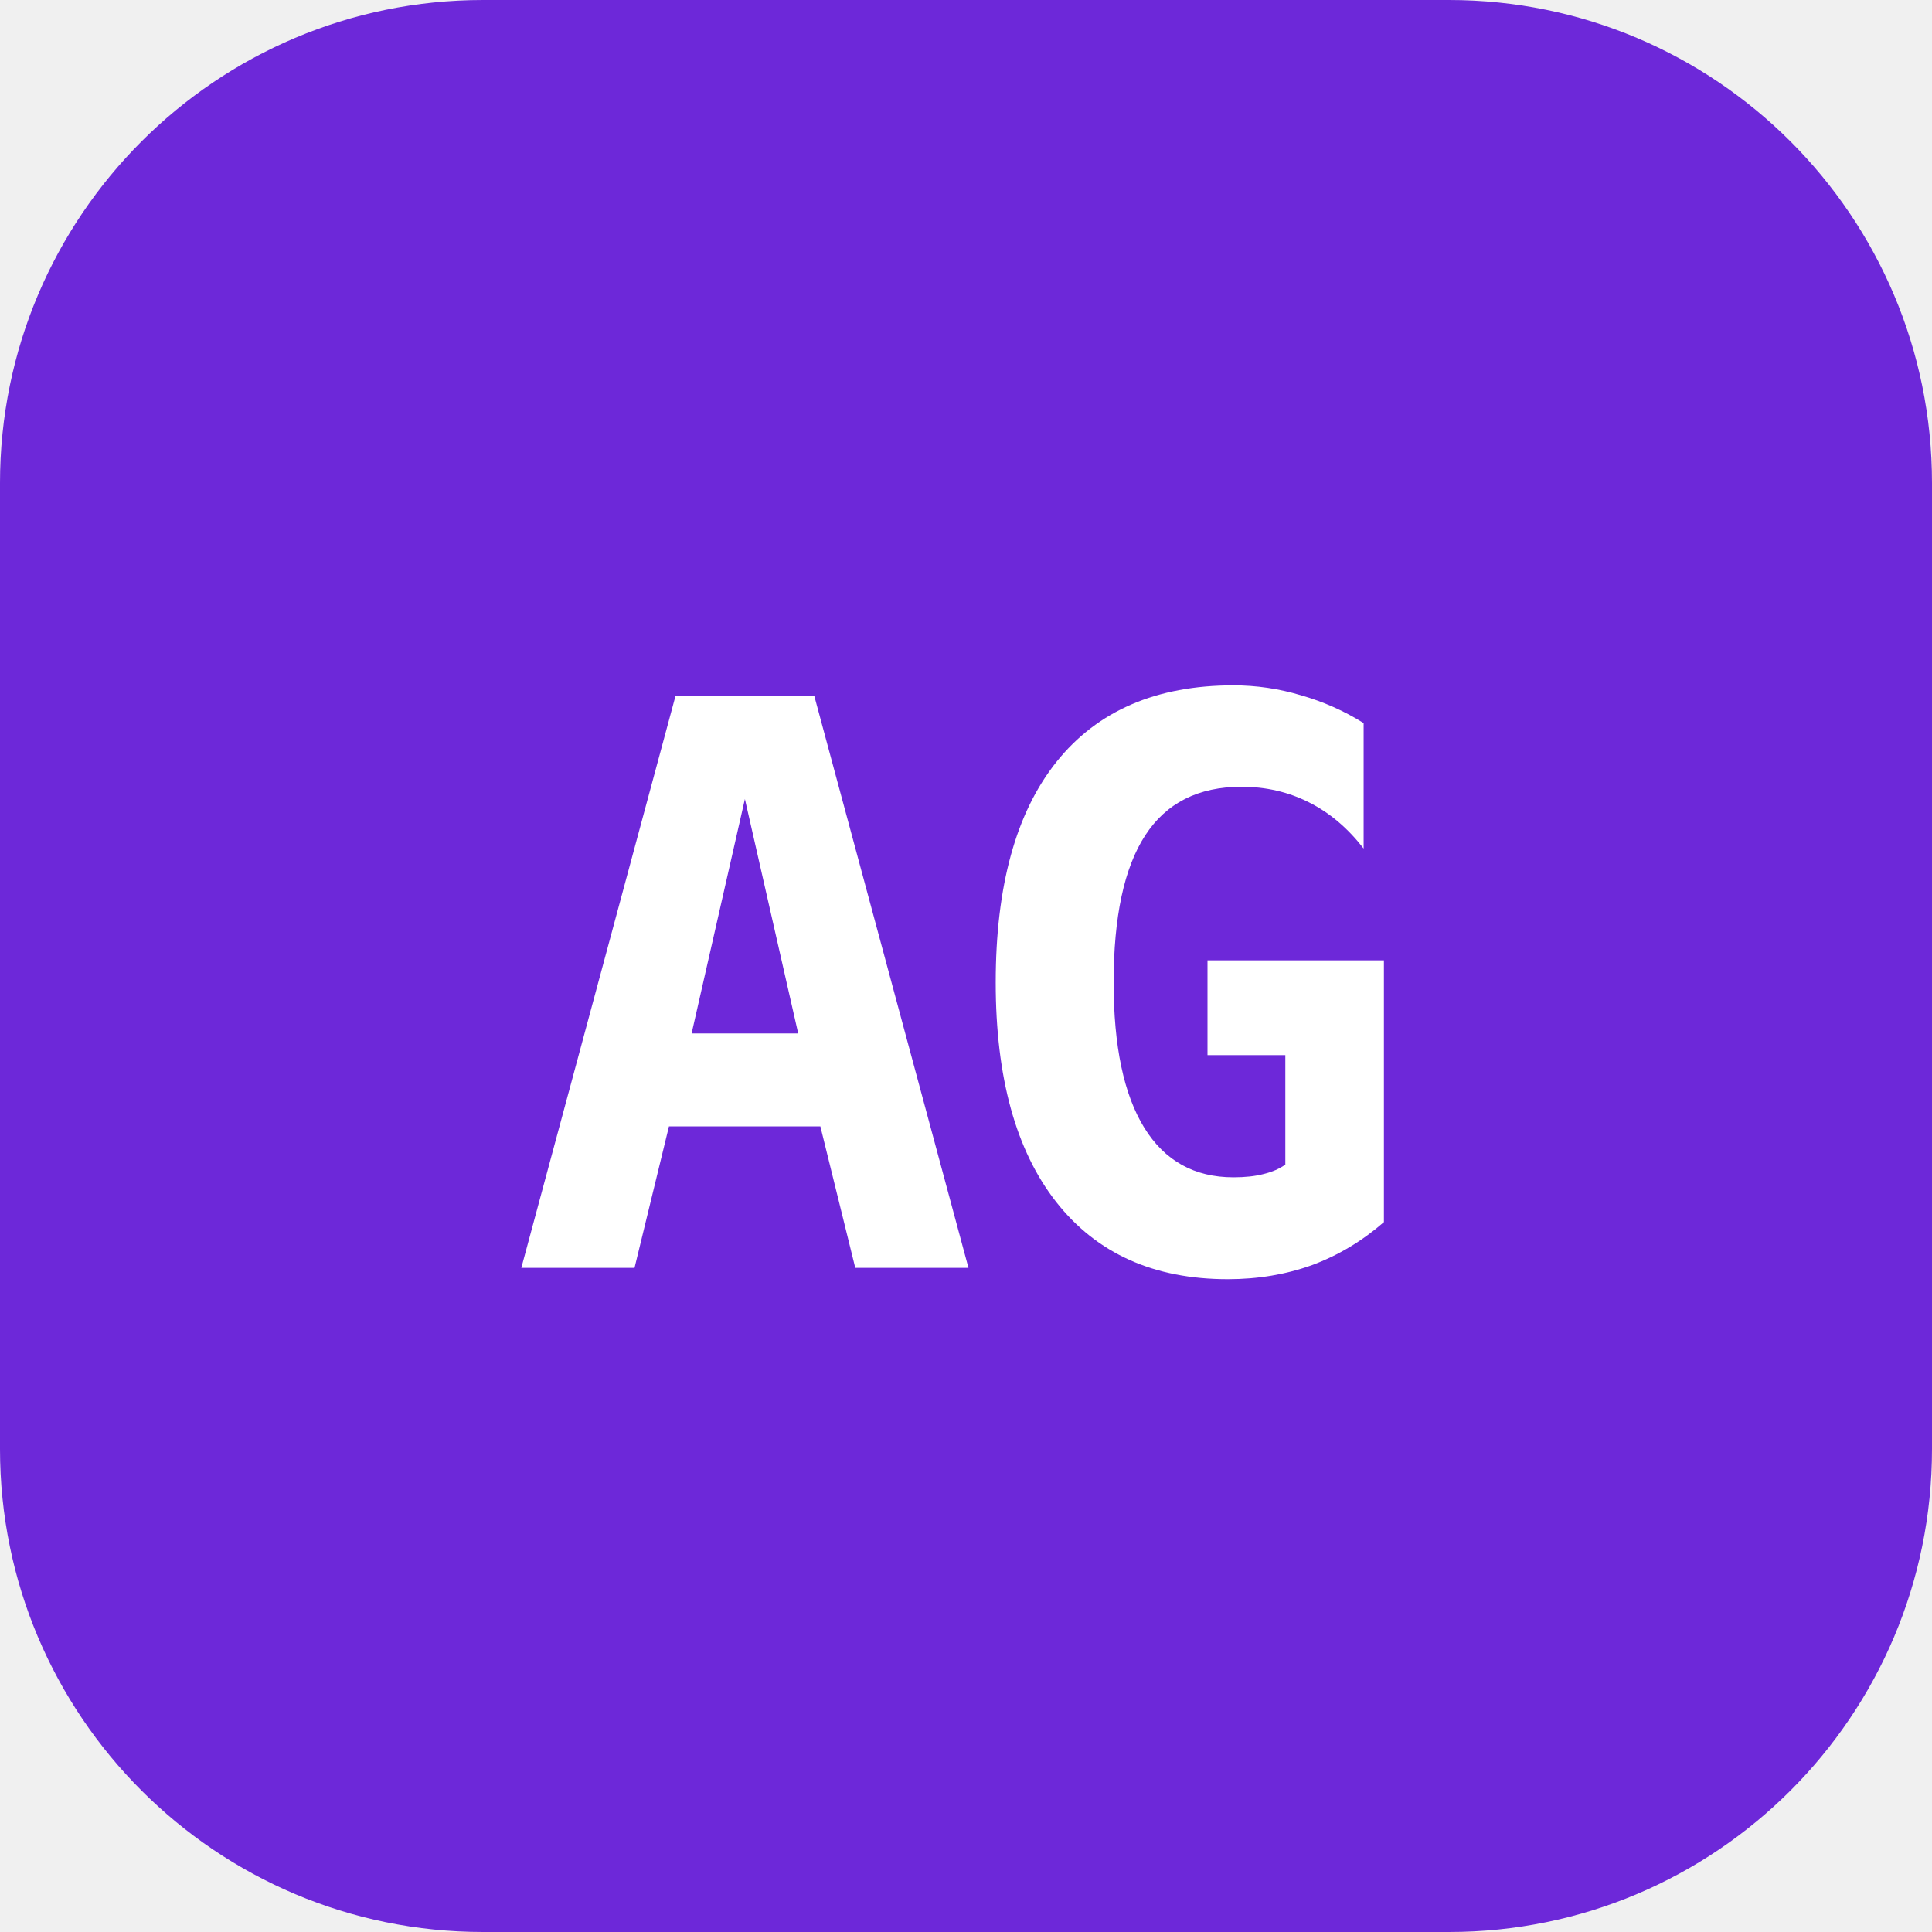
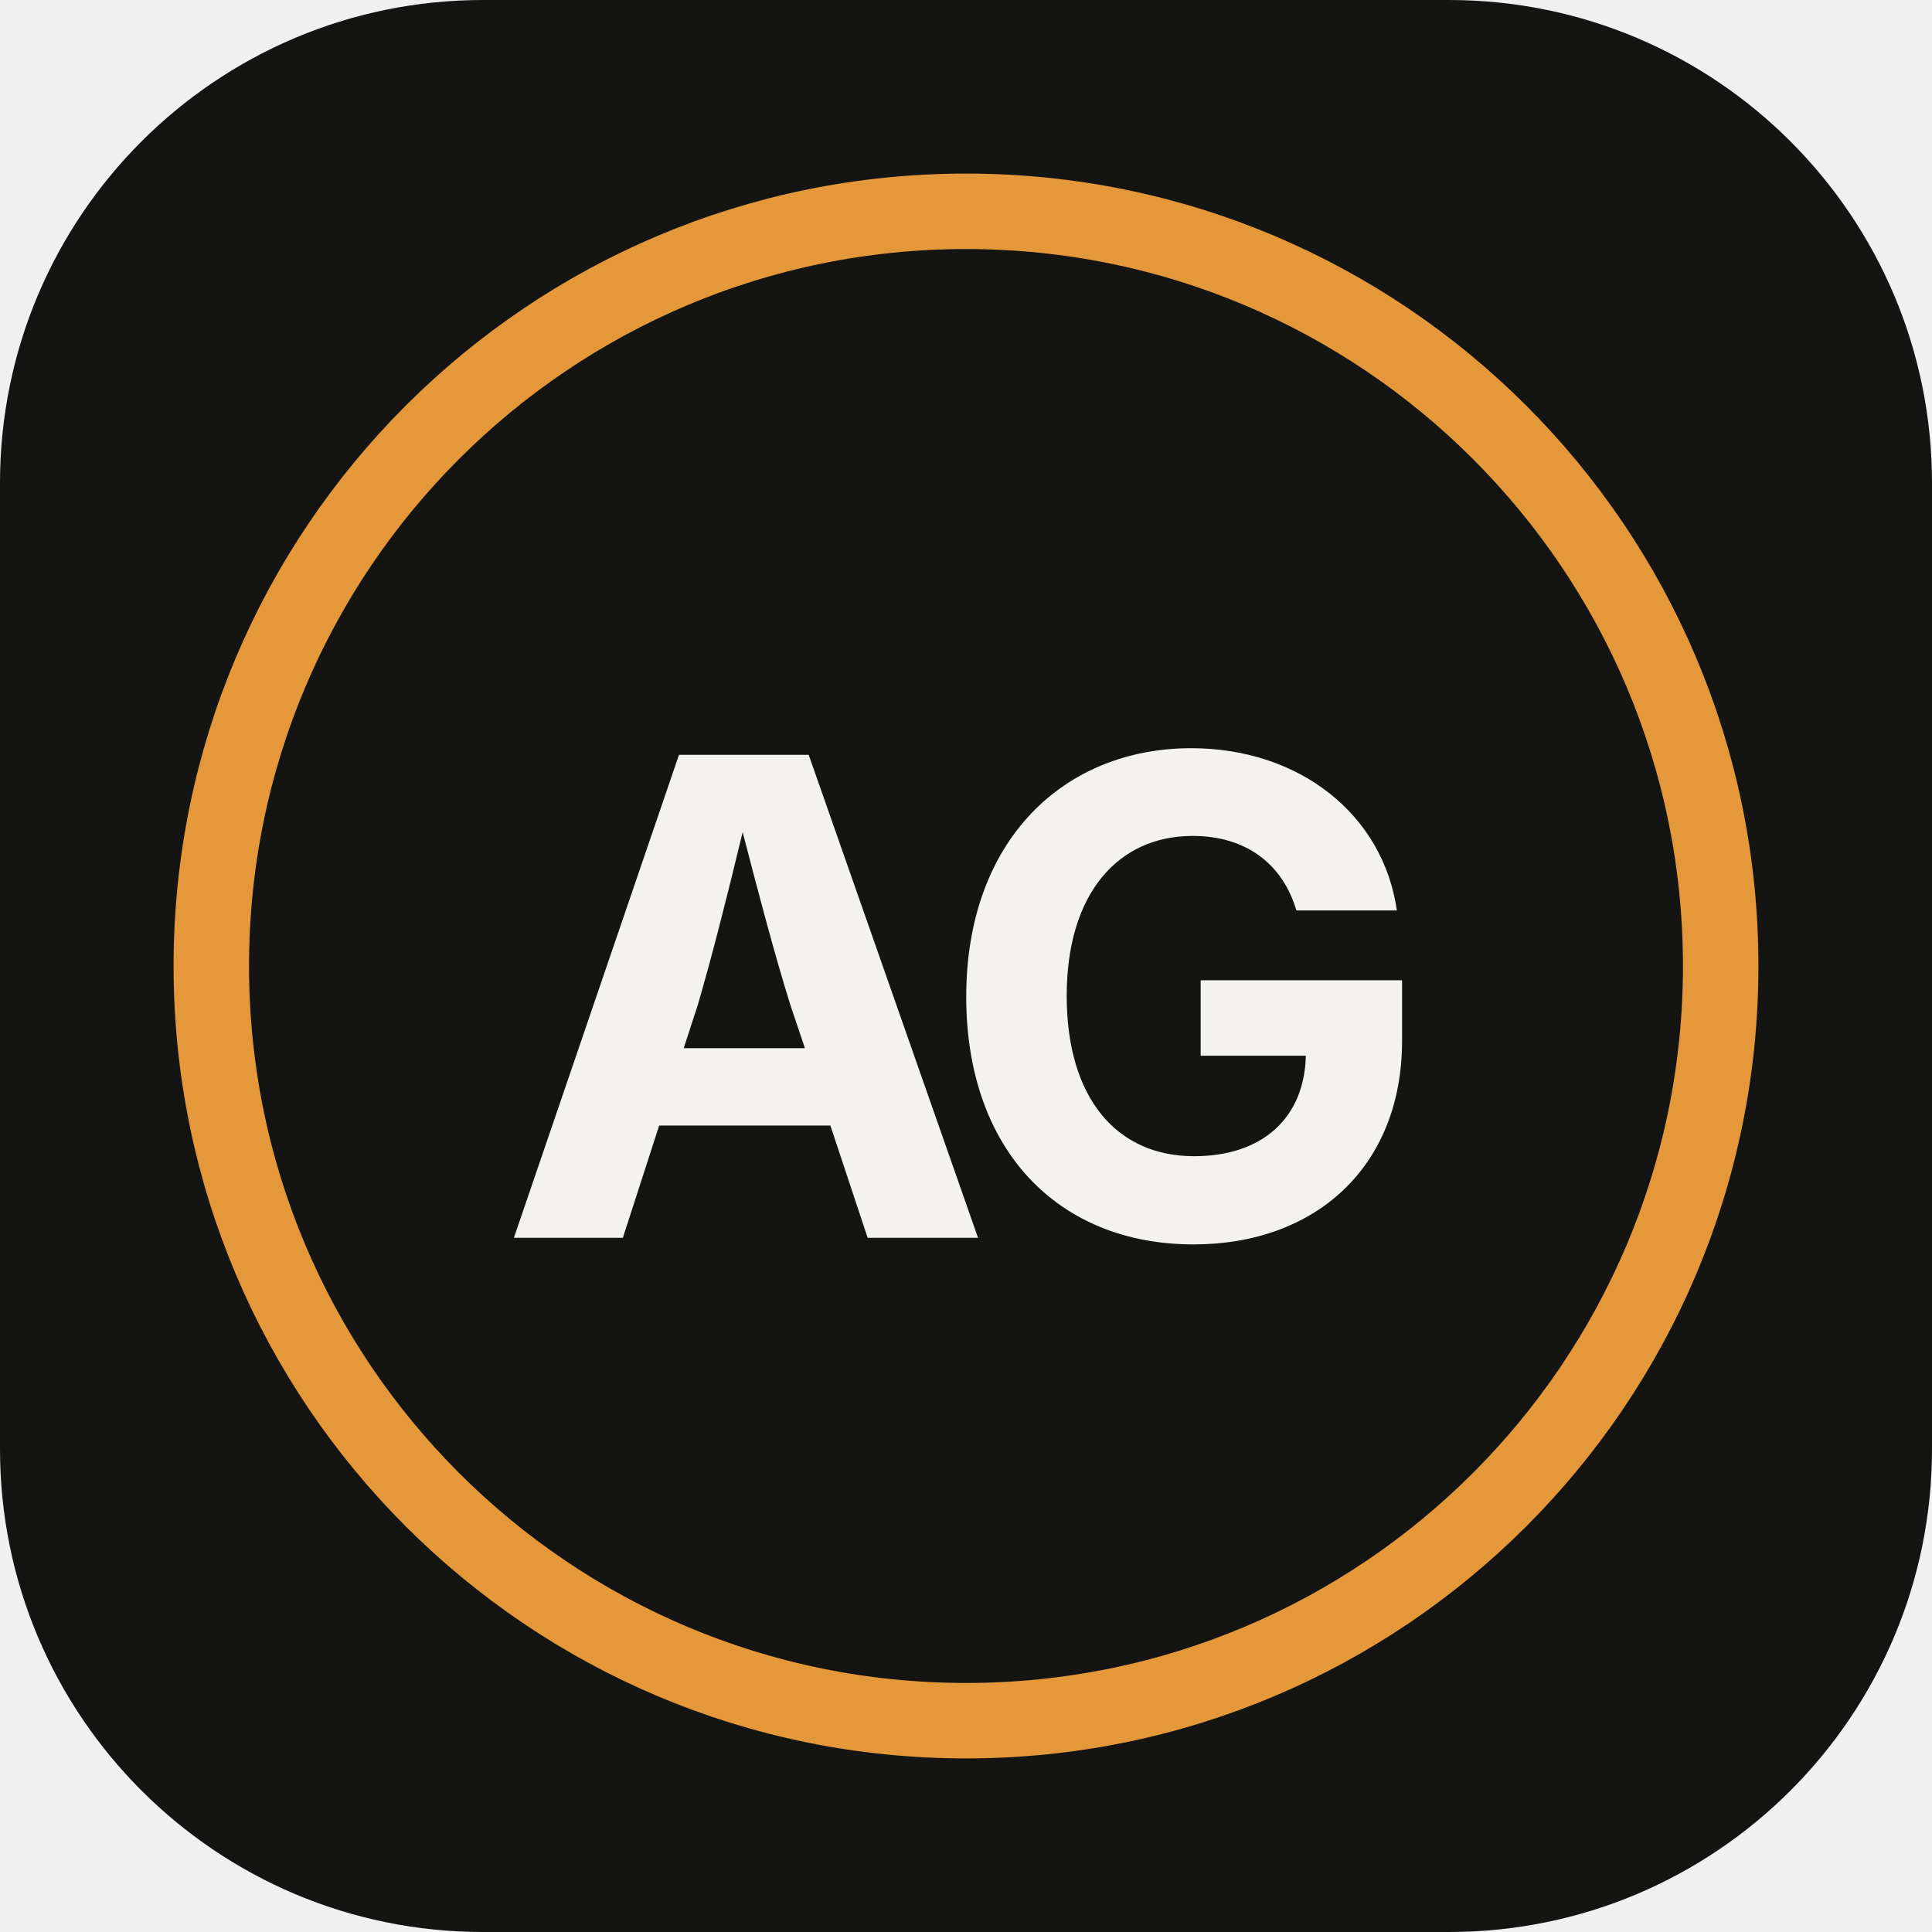
<svg xmlns="http://www.w3.org/2000/svg" viewBox="0 0 64 64" role="img" aria-label="AG">
-   <rect width="64" height="64" rx="16" fill="#6d28d9" />
-   <text x="32" y="33" fill="#ffffff" font-family="ui-monospace, SFMono-Regular, Menlo, monospace" font-size="26" font-weight="700" letter-spacing="-1" text-anchor="middle" dominant-baseline="central">AG</text>
+   <rect width="64" height="64" rx="16" fill="#141413" />
+   <circle cx="32" cy="32" r="25" fill="none" stroke="#E5983A" stroke-width="2.5" />
+   <text x="32" y="33" fill="#F3F2EE" font-family="ui-sans-serif, system-ui, -apple-system, Segoe UI, sans-serif" font-size="22" font-weight="700" letter-spacing="-1" text-anchor="middle" dominant-baseline="central">AG</text>
</svg>
